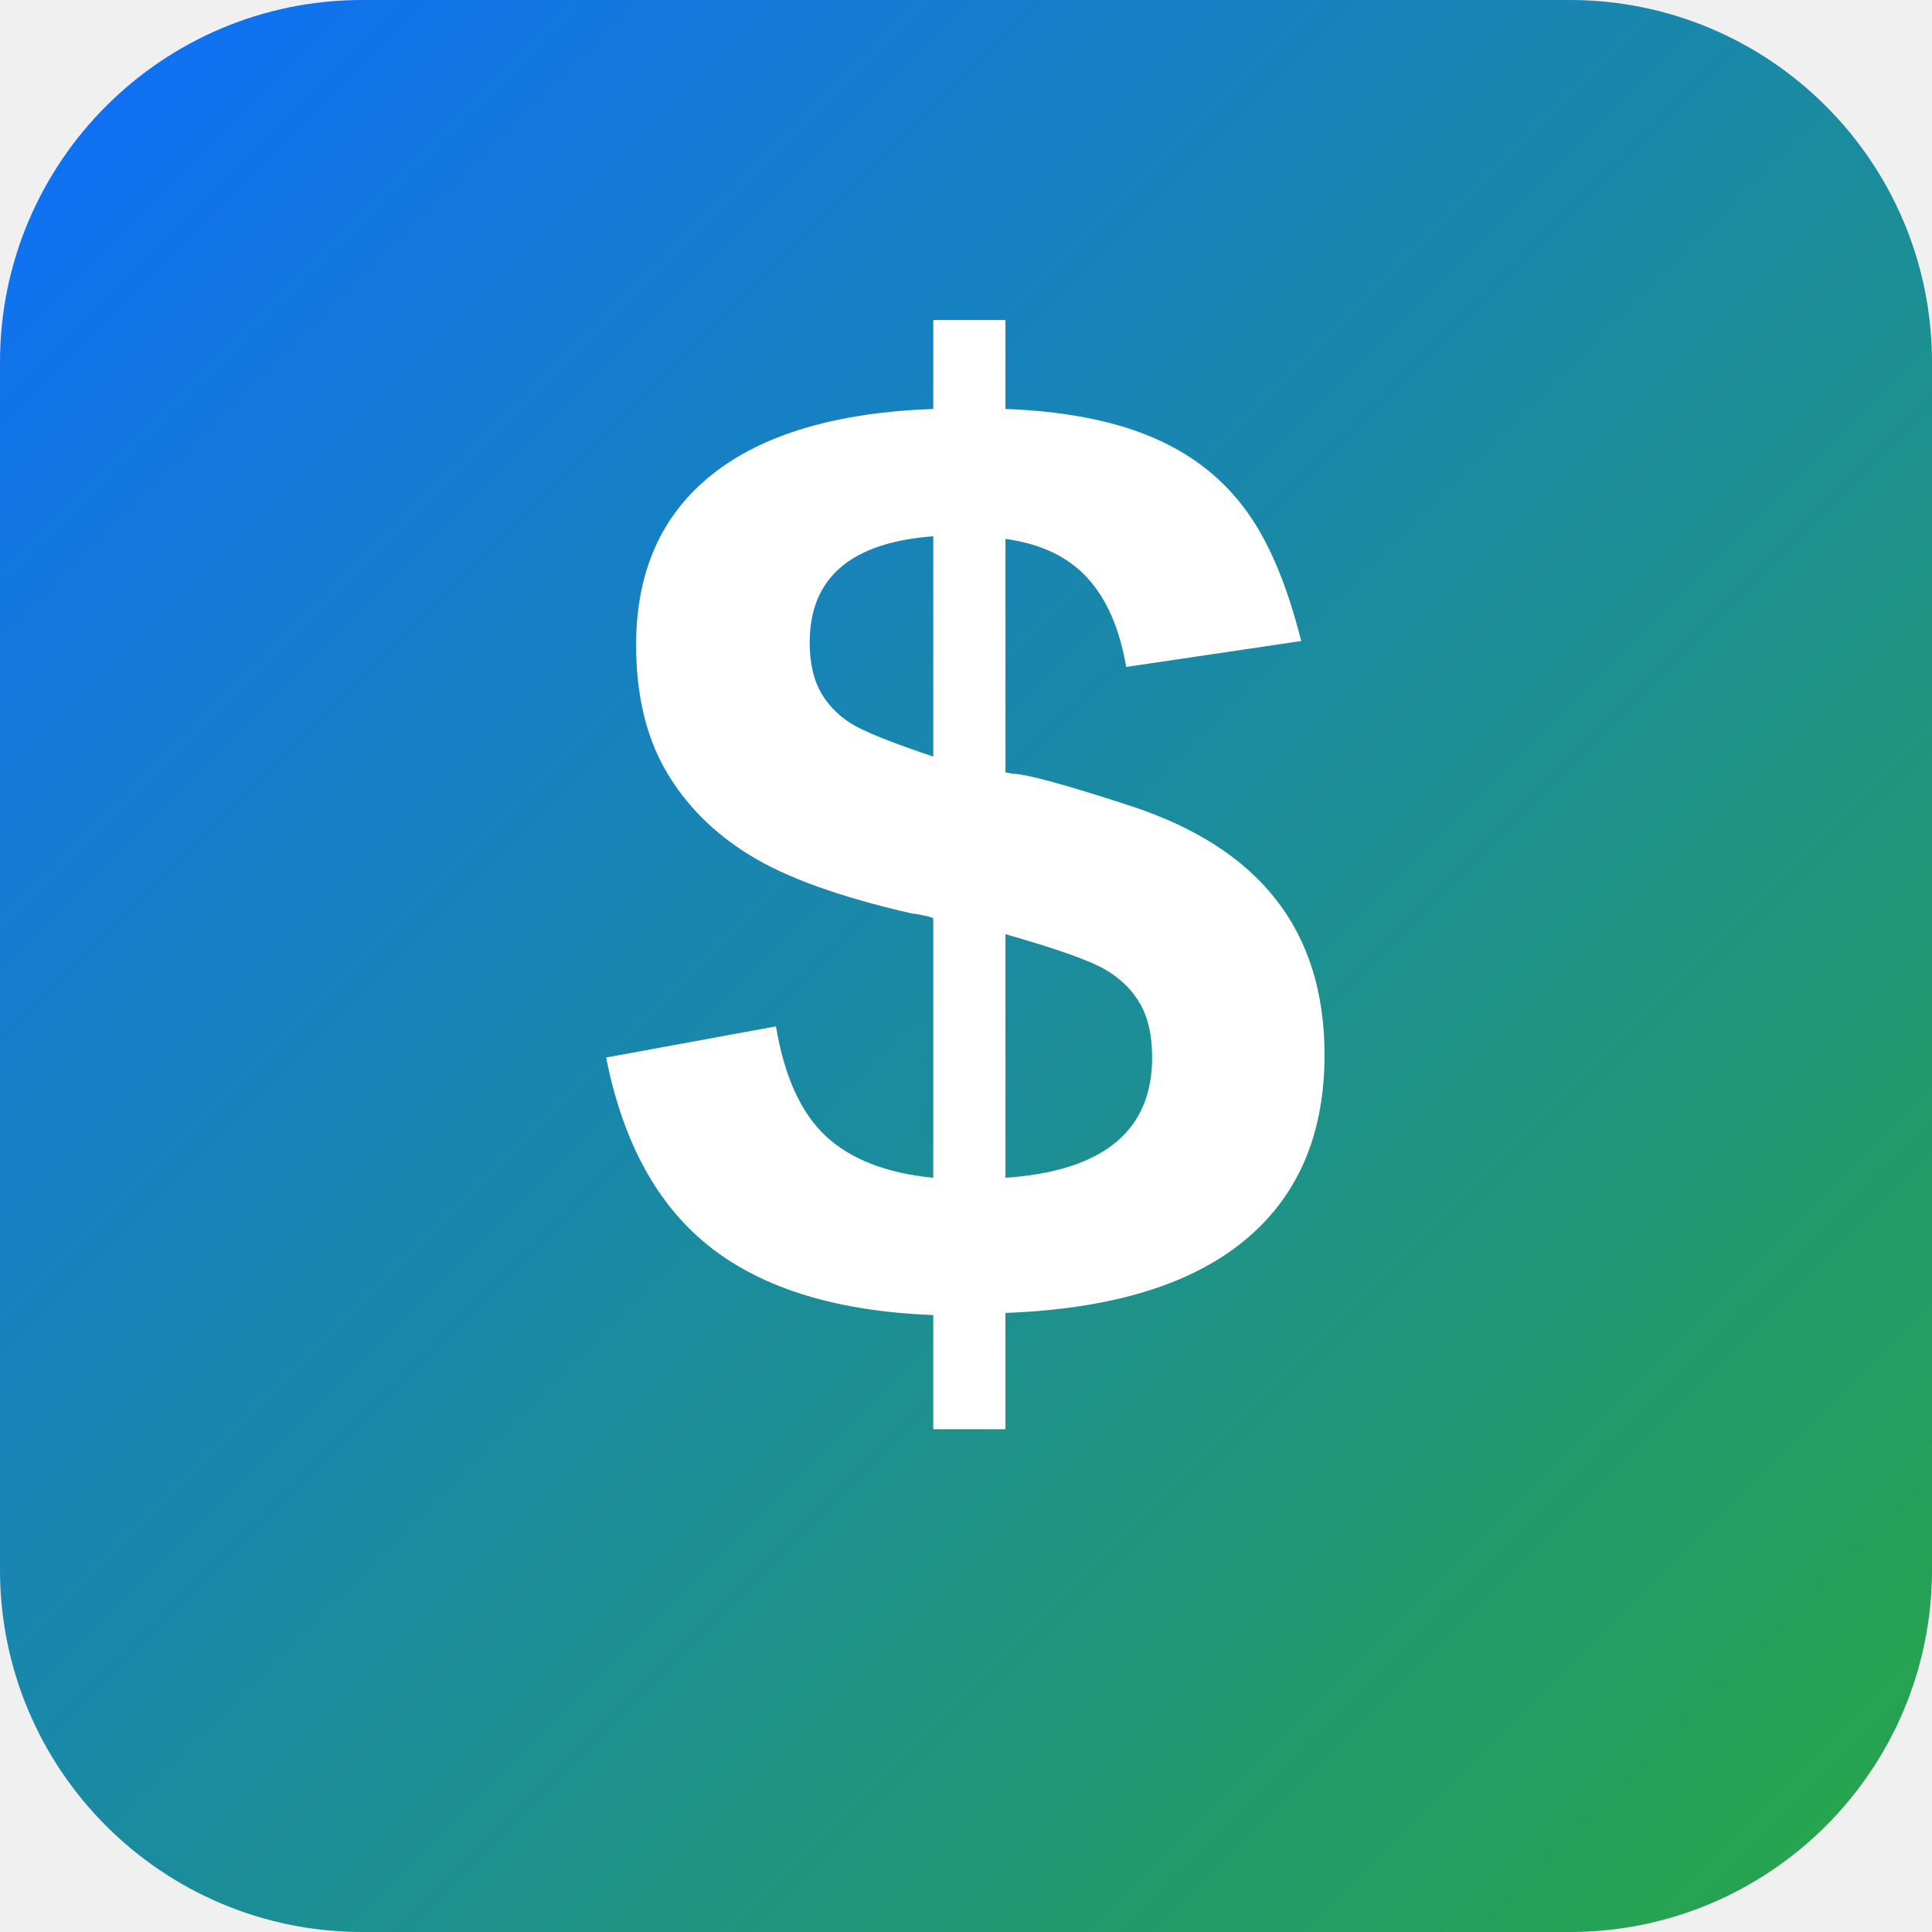
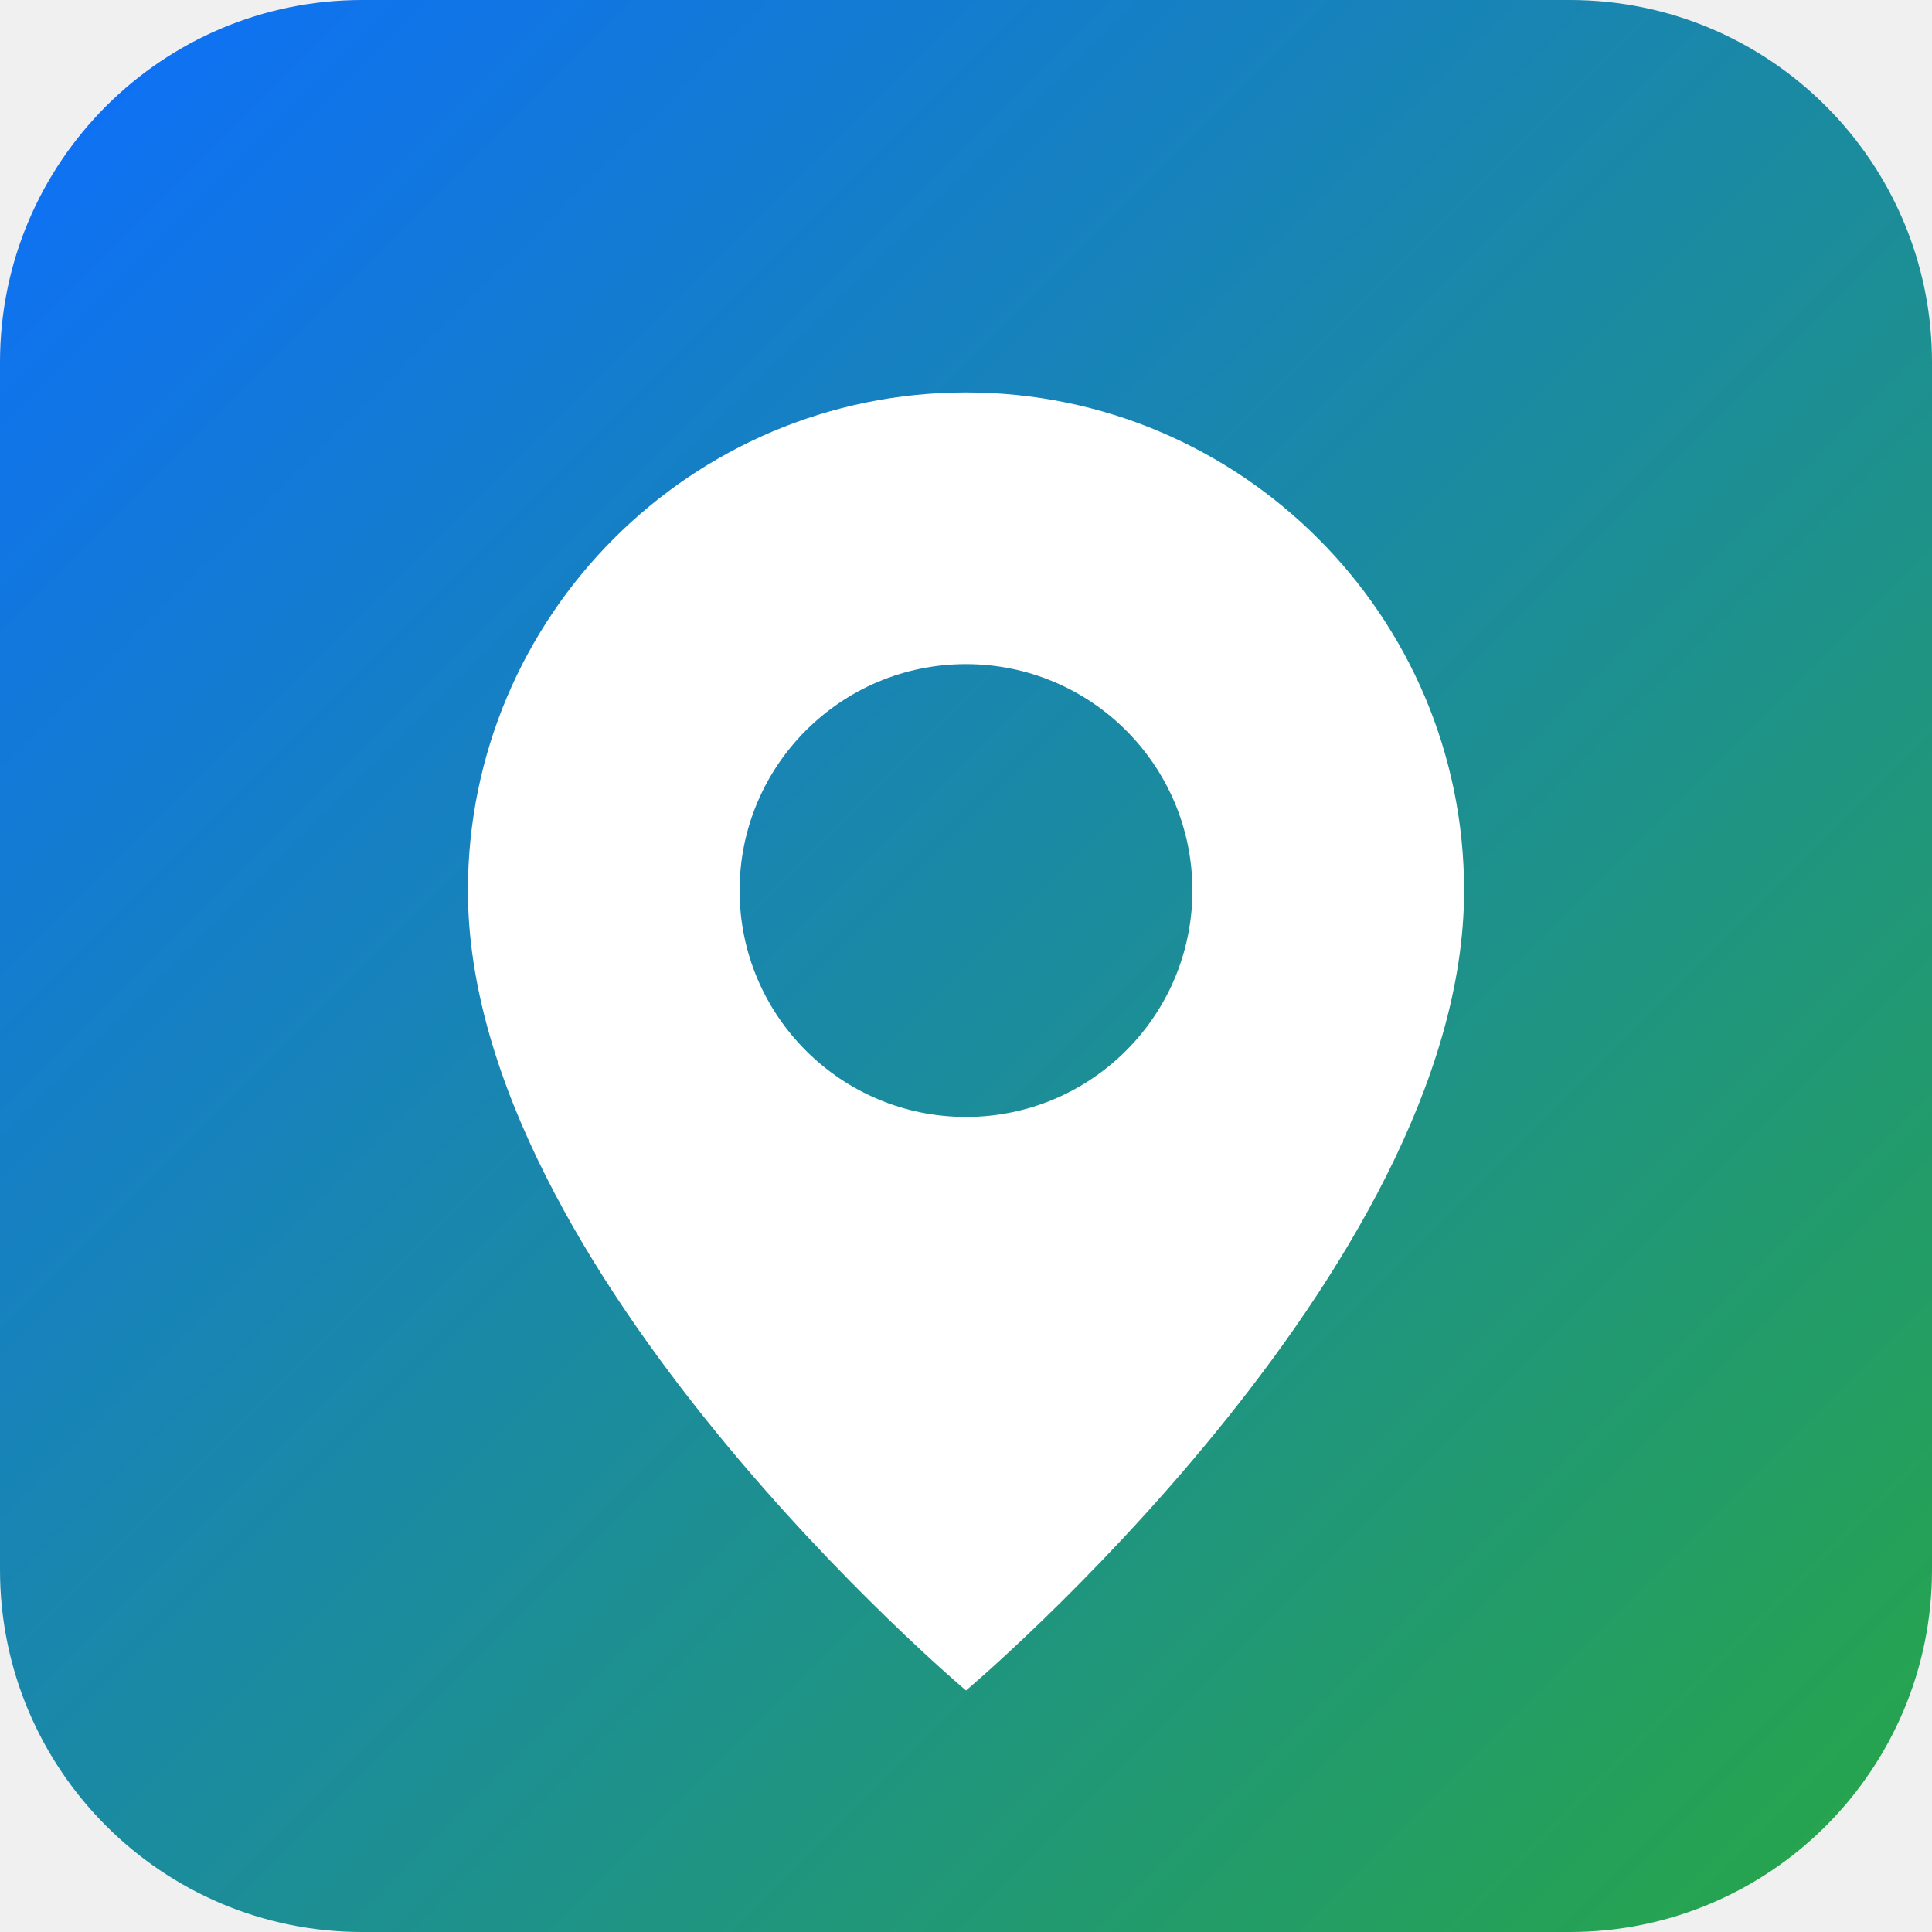
- <svg xmlns="http://www.w3.org/2000/svg" viewBox="0 0 128 128">
+ <svg xmlns="http://www.w3.org/2000/svg" viewBox="0 0 128 128" width="128" height="128">
  <defs>
    <linearGradient id="grad" x1="0%" y1="0%" x2="100%" y2="100%">
      <stop offset="0%" stop-color="#0d6efd" />
      <stop offset="100%" stop-color="#28a745" />
    </linearGradient>
  </defs>
  <rect width="128" height="128" rx="24" fill="url(#grad)" />
-   <text x="64" y="88" font-size="90" font-weight="bold" font-family="Arial" fill="#ffffff" text-anchor="middle">$</text>
+   <path d="M64 26c-18.2 0-33 14.8-33 33 0 25.2 33 53 33 53s33-27.8 33-53c0-18.2-14.8-33-33-33zm0 48a15 15 0 1 1 0-30 15 15 0 0 1 0 30z" fill="#ffffff" />
</svg>
